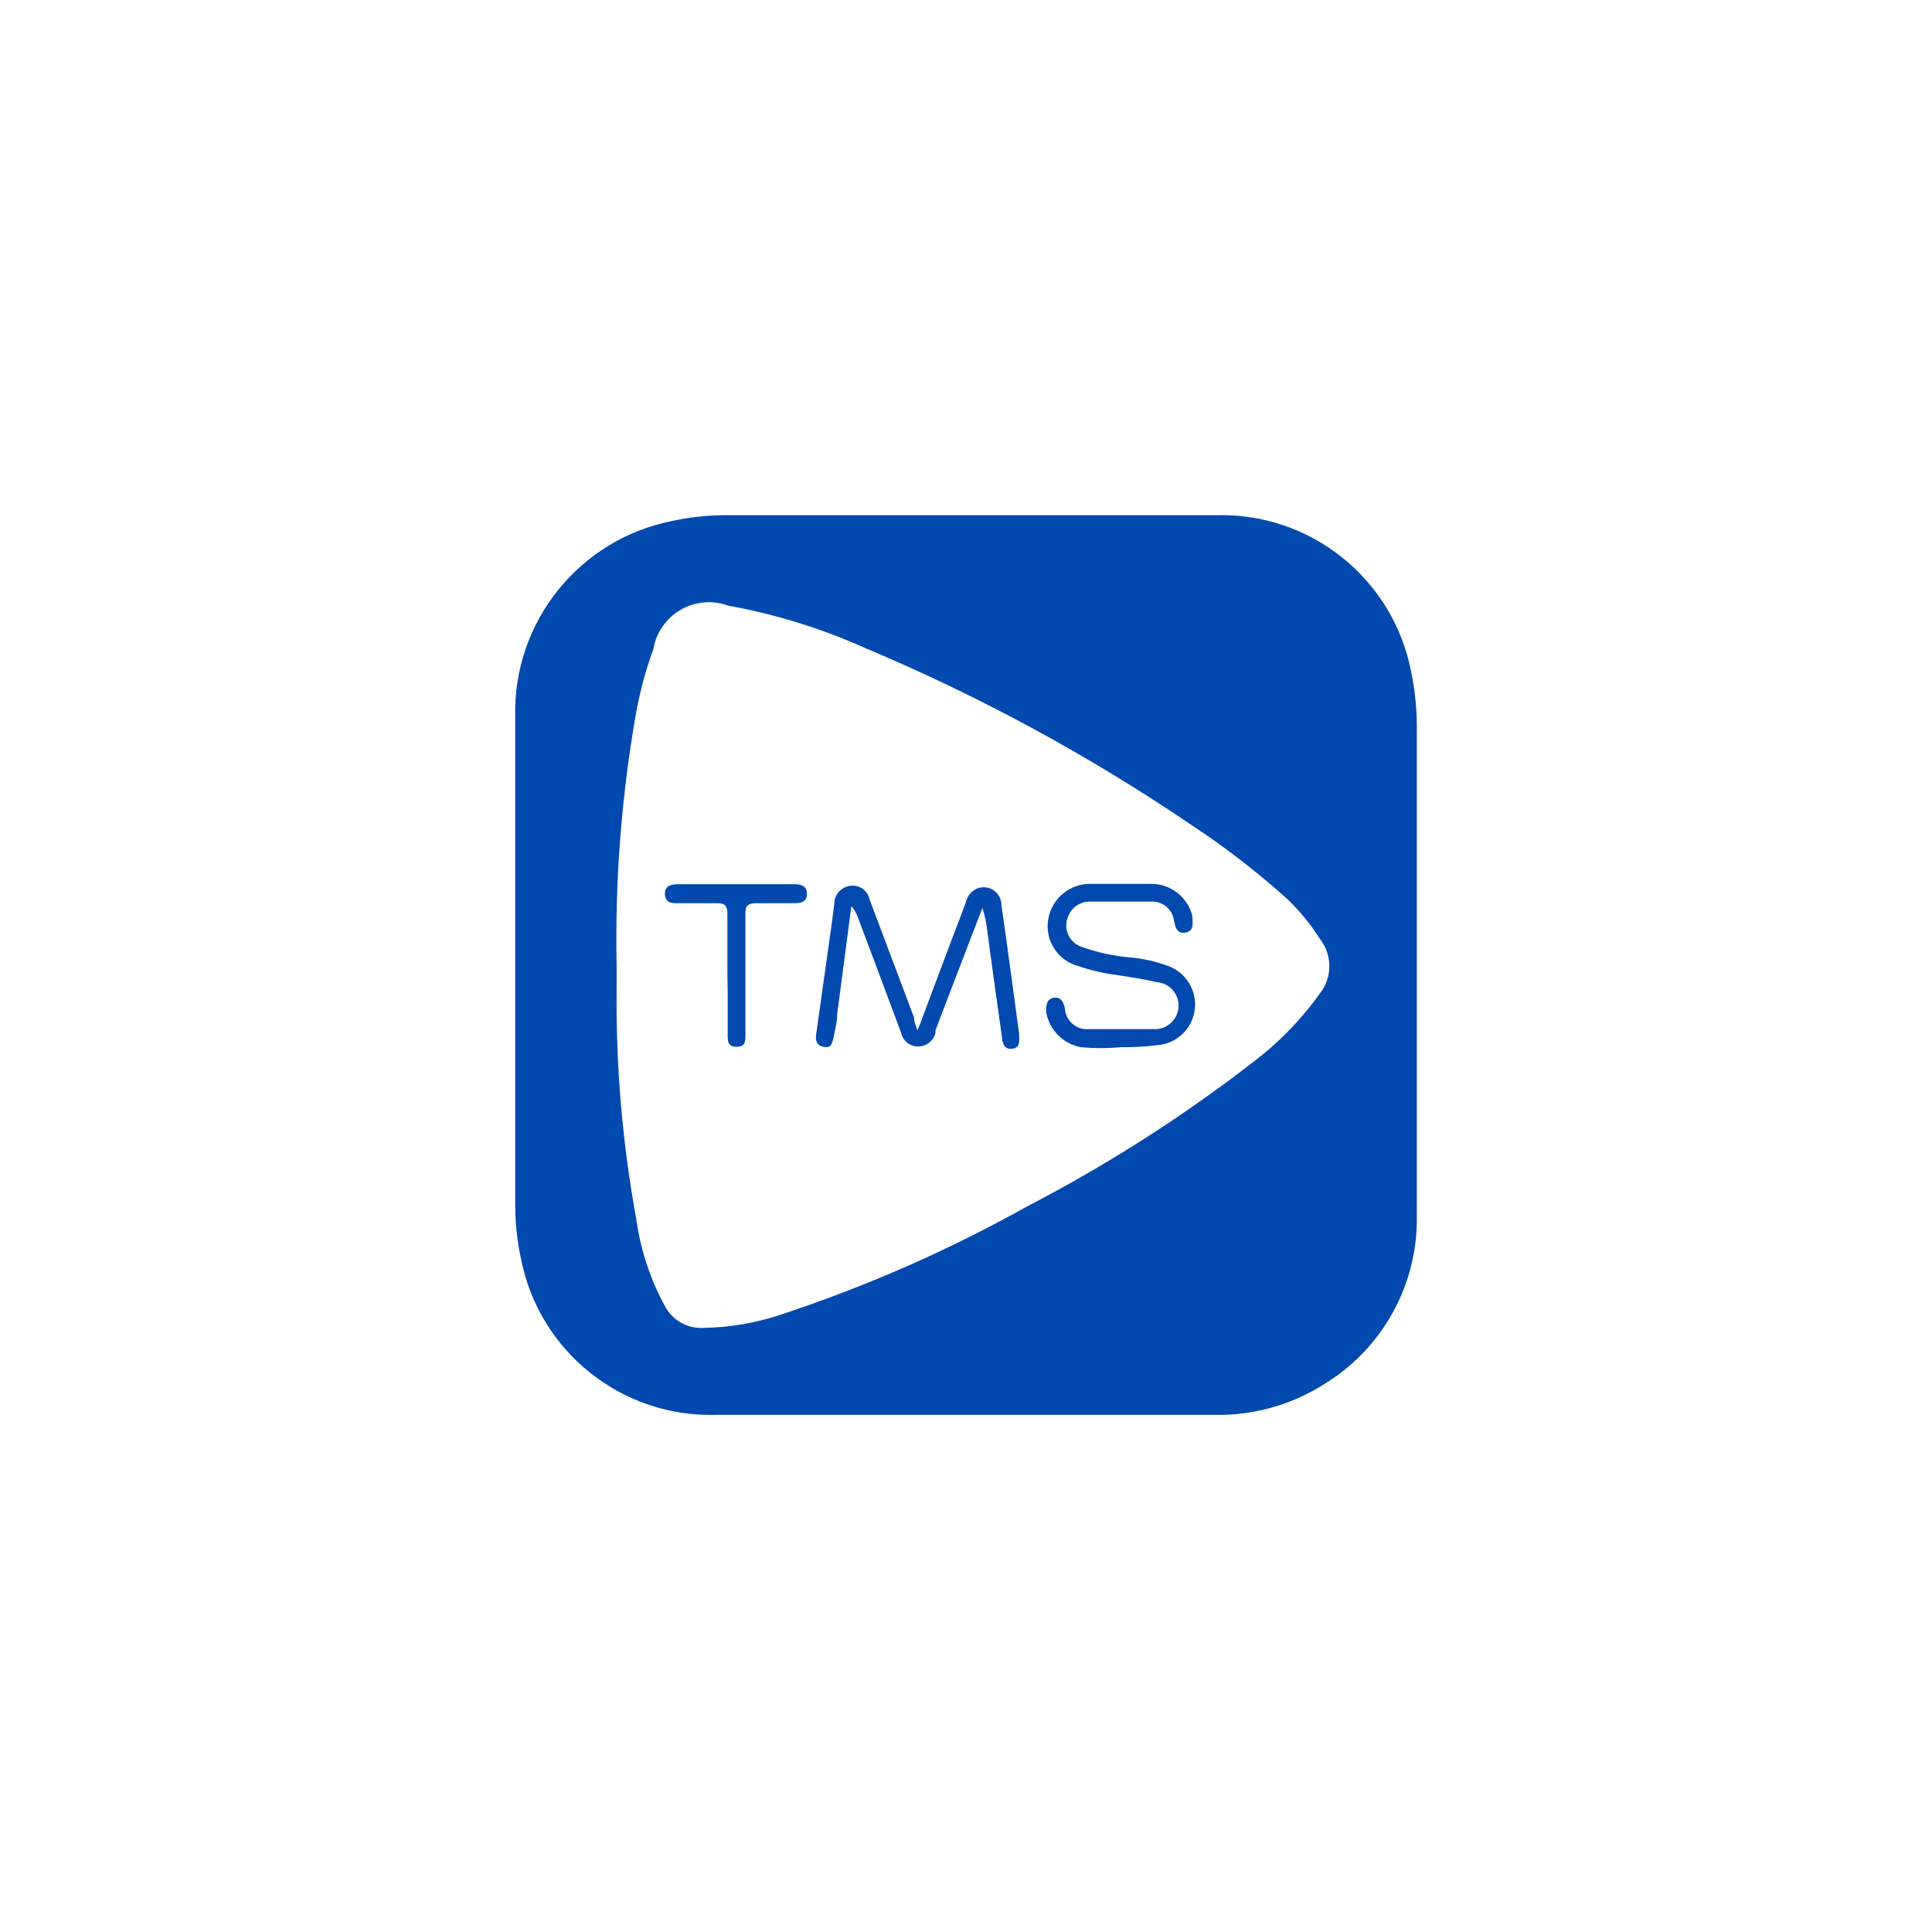
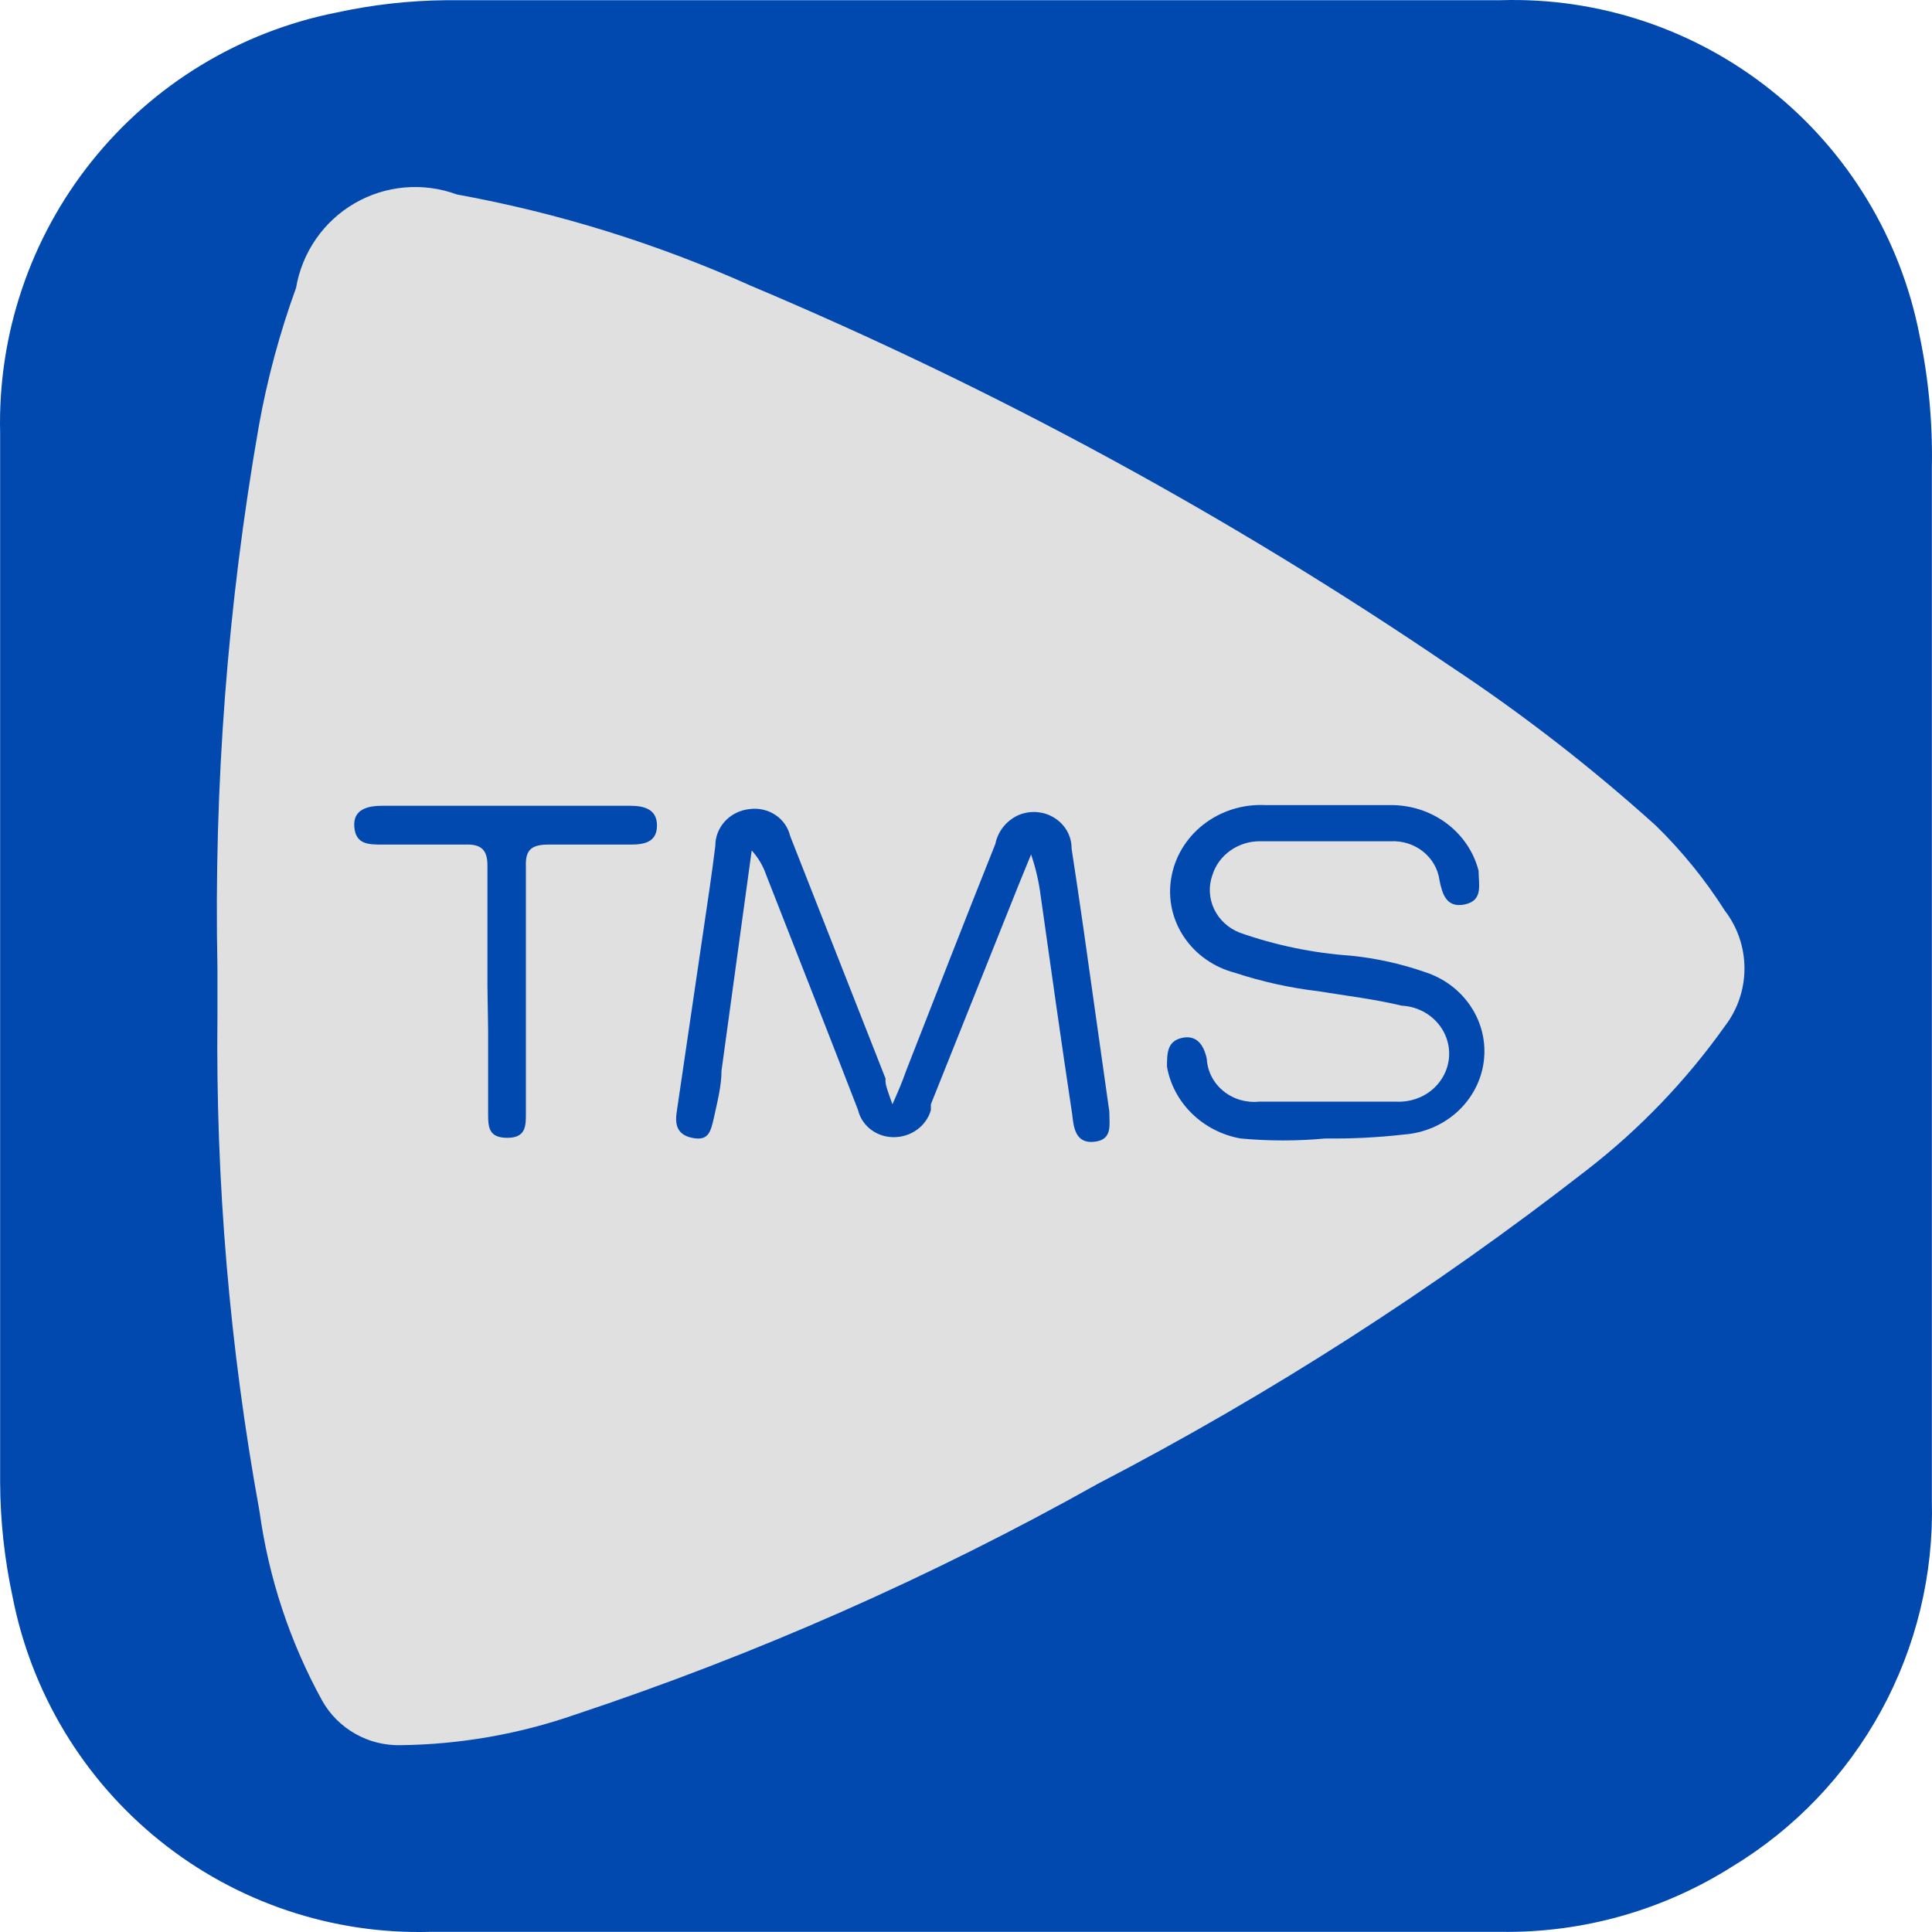
- <svg xmlns="http://www.w3.org/2000/svg" id="Слой_1" data-name="Слой 1" viewBox="0 0 60 60">
-   <defs>
-     <style>.cls-1{fill:#0149ae;}</style>
-   </defs>
-   <path class="cls-1" d="M44,30c0,2.57,0,5.14,0,7.71A6,6,0,0,1,41.1,43a6.11,6.11,0,0,1-3.35.94c-5.17,0-10.34,0-15.51,0a6,6,0,0,1-6.06-4.85A8,8,0,0,1,16,37.44c0-5.06,0-10.12,0-15.18a6.05,6.05,0,0,1,4.87-6.08A7.81,7.81,0,0,1,22.47,16c5.09,0,10.19,0,15.28,0a6,6,0,0,1,6.07,4.84A8.49,8.49,0,0,1,44,22.75V30ZM19.15,30v.68a37.57,37.57,0,0,0,.61,7.18,7.91,7.91,0,0,0,.91,2.74,1.27,1.27,0,0,0,1.13.64,8,8,0,0,0,2.53-.44,43.75,43.75,0,0,0,7.58-3.34A46.26,46.26,0,0,0,39,32.92a9.86,9.86,0,0,0,2-2.08,1.37,1.37,0,0,0,0-1.67A6.89,6.89,0,0,0,40,27.94a25.29,25.29,0,0,0-3-2.32,58.24,58.24,0,0,0-10.12-5.49,18.47,18.47,0,0,0-4.26-1.32,1.75,1.75,0,0,0-2.33,1.35,12.06,12.06,0,0,0-.54,2A40.59,40.59,0,0,0,19.15,30Z" />
-   <path class="cls-1" d="M28.49,32c.09-.21.15-.36.2-.51.43-1.15.86-2.3,1.3-3.45a.61.61,0,0,1,.32-.43.55.55,0,0,1,.79.5c.12.81.23,1.63.34,2.45l.21,1.55c0,.21.05.43-.22.46s-.3-.21-.32-.41c-.16-1.11-.31-2.22-.46-3.33a3.28,3.28,0,0,0-.14-.63l-.18.46L29.05,32l0,.09a.56.56,0,0,1-.54.41.53.53,0,0,1-.52-.41c-.44-1.19-.89-2.38-1.34-3.58a1.07,1.07,0,0,0-.21-.37L26,31.49c0,.23-.06.47-.11.71s-.09.36-.32.31-.25-.22-.22-.41l.39-2.77c.06-.42.12-.84.17-1.26a.56.56,0,0,1,.5-.56.53.53,0,0,1,.59.41l1.39,3.69C28.38,31.7,28.42,31.79,28.49,32Z" />
-   <path class="cls-1" d="M34.8,32.52a6.43,6.43,0,0,1-1.24,0,1.34,1.34,0,0,1-1.07-1.09c0-.2,0-.39.22-.44s.32.12.36.32a.69.69,0,0,0,.76.65c.65,0,1.31,0,2,0a.73.73,0,0,0,.08-1.46c-.4-.1-.81-.15-1.22-.22A6,6,0,0,1,33.48,30a1.28,1.28,0,0,1-.93-1.43,1.32,1.32,0,0,1,1.37-1.12c.61,0,1.22,0,1.82,0a1.31,1.31,0,0,1,1.29,1c0,.21.07.45-.2.51s-.33-.16-.37-.37a.68.68,0,0,0-.71-.59q-.95,0-1.89,0a.72.72,0,0,0-.71.52.7.7,0,0,0,.4.87,5.93,5.93,0,0,0,1.62.35,4.57,4.57,0,0,1,1.08.25,1.27,1.27,0,0,1-.31,2.47A8.66,8.66,0,0,1,34.8,32.52Z" />
-   <path class="cls-1" d="M22.59,30.2c0-.61,0-1.22,0-1.83,0-.24-.09-.33-.33-.32h-1.2c-.2,0-.39,0-.41-.27s.2-.32.41-.32h3.61c.2,0,.39.05.39.3s-.18.29-.38.29H23.48c-.26,0-.34.09-.33.34v3.75c0,.19,0,.37-.27.37s-.28-.16-.28-.36c0-.42,0-.84,0-1.27Z" />
+ <svg xmlns="http://www.w3.org/2000/svg" width="60" height="60" viewBox="0 0 60 60" fill="none">
+   <mask id="mask0_74_4" style="mask-type:alpha" maskUnits="userSpaceOnUse" x="0" y="0" width="60" height="60">
+     <rect width="60" height="60" rx="10" fill="#E0E0E0" />
+   </mask>
+   <g mask="url(#mask0_74_4)">
+     <rect x="3" y="2" width="55" height="55" rx="10" fill="#E0E0E0" />
+     <path d="M59.996 30.065C59.996 35.583 59.996 41.101 59.996 46.619C60.053 48.893 59.509 51.142 58.417 53.137C57.326 55.132 55.727 56.802 53.782 57.977C51.636 59.332 49.142 60.033 46.605 59.995C35.528 59.995 24.451 59.995 13.373 59.995C10.329 60.082 7.353 59.083 4.975 57.175C2.597 55.268 0.972 52.577 0.389 49.582C0.139 48.417 0.009 47.23 0.004 46.039C0.004 35.175 0.004 24.311 0.004 13.447C-0.07 10.388 0.936 7.401 2.845 5.013C4.754 2.625 7.443 0.988 10.438 0.392C11.565 0.146 12.713 0.016 13.866 0.006C24.772 0.006 35.699 0.006 46.605 0.006C49.65 -0.087 52.629 0.907 55.011 2.81C57.393 4.713 59.023 7.402 59.61 10.398C59.893 11.746 60.022 13.121 59.996 14.499V30.065ZM6.753 30.065V31.525C6.695 36.694 7.132 41.856 8.06 46.941C8.344 49.005 9.005 50.999 10.01 52.824C10.252 53.25 10.605 53.602 11.032 53.844C11.458 54.086 11.941 54.208 12.431 54.198C14.277 54.177 16.107 53.858 17.851 53.253C23.479 51.383 28.917 48.982 34.092 46.082C39.441 43.302 44.526 40.039 49.283 36.334C50.922 35.064 52.366 33.559 53.568 31.868C53.963 31.354 54.176 30.724 54.176 30.076C54.176 29.427 53.963 28.797 53.568 28.283C52.958 27.323 52.239 26.437 51.426 25.642C49.41 23.823 47.262 22.157 44.998 20.661C38.176 16.024 30.913 12.075 23.315 8.873C20.398 7.563 17.333 6.611 14.188 6.039C13.671 5.849 13.118 5.774 12.569 5.822C12.021 5.869 11.489 6.037 11.012 6.314C10.536 6.591 10.126 6.969 9.812 7.423C9.498 7.876 9.287 8.394 9.195 8.938C8.688 10.333 8.3 11.77 8.038 13.232C7.067 18.788 6.637 24.425 6.753 30.065Z" fill="#0149AE" />
+     <path d="M27.715 34.295C27.907 33.866 28.035 33.559 28.141 33.253C29.058 30.905 29.974 28.556 30.912 26.208C30.949 26.022 31.029 25.846 31.147 25.693C31.266 25.541 31.419 25.417 31.595 25.33C31.774 25.247 31.973 25.208 32.172 25.219C32.371 25.23 32.565 25.289 32.733 25.392C32.902 25.494 33.04 25.636 33.136 25.803C33.231 25.971 33.28 26.16 33.279 26.351C33.534 28.005 33.769 29.68 34.003 31.354L34.451 34.519C34.451 34.948 34.558 35.397 33.982 35.459C33.407 35.52 33.343 35.03 33.3 34.621C32.959 32.355 32.639 30.088 32.319 27.821C32.264 27.384 32.164 26.953 32.021 26.535L31.637 27.474L28.909 34.295V34.478C28.839 34.719 28.688 34.932 28.48 35.083C28.273 35.234 28.019 35.316 27.758 35.316C27.501 35.317 27.252 35.235 27.05 35.083C26.849 34.931 26.707 34.718 26.649 34.478C25.711 32.048 24.752 29.618 23.793 27.168C23.698 26.89 23.546 26.633 23.345 26.412L22.407 33.253C22.407 33.723 22.279 34.213 22.173 34.703C22.066 35.193 21.981 35.438 21.491 35.336C21 35.234 20.958 34.887 21.021 34.499L21.853 28.842C21.981 27.985 22.109 27.127 22.215 26.269C22.213 25.986 22.322 25.712 22.518 25.501C22.715 25.29 22.987 25.156 23.281 25.126C23.562 25.089 23.848 25.154 24.081 25.309C24.314 25.464 24.477 25.698 24.539 25.963L27.502 33.498C27.48 33.682 27.566 33.866 27.715 34.295Z" fill="#0149AE" />
+     <path d="M41.166 35.356C40.287 35.438 39.401 35.438 38.523 35.356C37.951 35.252 37.426 34.983 37.019 34.585C36.611 34.188 36.34 33.68 36.242 33.131C36.242 32.722 36.242 32.334 36.711 32.232C37.179 32.13 37.393 32.477 37.478 32.886C37.488 33.076 37.539 33.263 37.627 33.434C37.716 33.606 37.839 33.758 37.991 33.882C38.142 34.006 38.319 34.1 38.509 34.157C38.699 34.213 38.9 34.233 39.098 34.213C40.484 34.213 41.891 34.213 43.361 34.213C43.774 34.234 44.179 34.098 44.487 33.834C44.794 33.57 44.98 33.199 45.003 32.804C45.025 32.408 44.883 32.021 44.607 31.726C44.331 31.431 43.945 31.253 43.532 31.232C42.679 31.027 41.805 30.925 40.931 30.782C40.053 30.678 39.189 30.486 38.352 30.21C37.705 30.042 37.145 29.651 36.779 29.113C36.413 28.574 36.267 27.925 36.37 27.29C36.474 26.63 36.831 26.031 37.37 25.609C37.91 25.186 38.594 24.97 39.29 25.003C40.59 25.003 41.891 25.003 43.169 25.003C43.801 24.995 44.417 25.193 44.917 25.564C45.416 25.935 45.77 26.457 45.919 27.045C45.919 27.474 46.069 27.964 45.493 28.087C44.917 28.209 44.789 27.76 44.704 27.331C44.657 26.985 44.474 26.668 44.194 26.445C43.913 26.222 43.555 26.108 43.191 26.126C41.841 26.126 40.498 26.126 39.162 26.126C38.823 26.118 38.49 26.218 38.216 26.41C37.942 26.602 37.743 26.876 37.648 27.188C37.528 27.533 37.55 27.908 37.708 28.238C37.867 28.568 38.15 28.828 38.501 28.965C39.612 29.357 40.774 29.597 41.954 29.68C42.741 29.76 43.514 29.931 44.257 30.19C44.849 30.381 45.353 30.762 45.685 31.269C46.018 31.776 46.157 32.377 46.079 32.971C46.001 33.565 45.711 34.114 45.259 34.527C44.806 34.939 44.219 35.189 43.596 35.234C42.789 35.326 41.978 35.367 41.166 35.356Z" fill="#0149AE" />
+     <path d="M15.138 30.619C15.138 29.373 15.138 28.128 15.138 26.882C15.138 26.392 14.946 26.208 14.435 26.229H11.877C11.45 26.229 11.045 26.229 11.003 25.677C10.96 25.126 11.429 25.024 11.877 25.024H19.572C19.998 25.024 20.403 25.126 20.403 25.636C20.403 26.147 20.02 26.229 19.593 26.229H17.035C16.481 26.229 16.311 26.412 16.332 26.923V34.58C16.332 34.968 16.332 35.336 15.756 35.336C15.181 35.336 15.159 35.009 15.159 34.601C15.159 33.743 15.159 32.886 15.159 32.008L15.138 30.619Z" fill="#0149AE" />
+   </g>
</svg>
